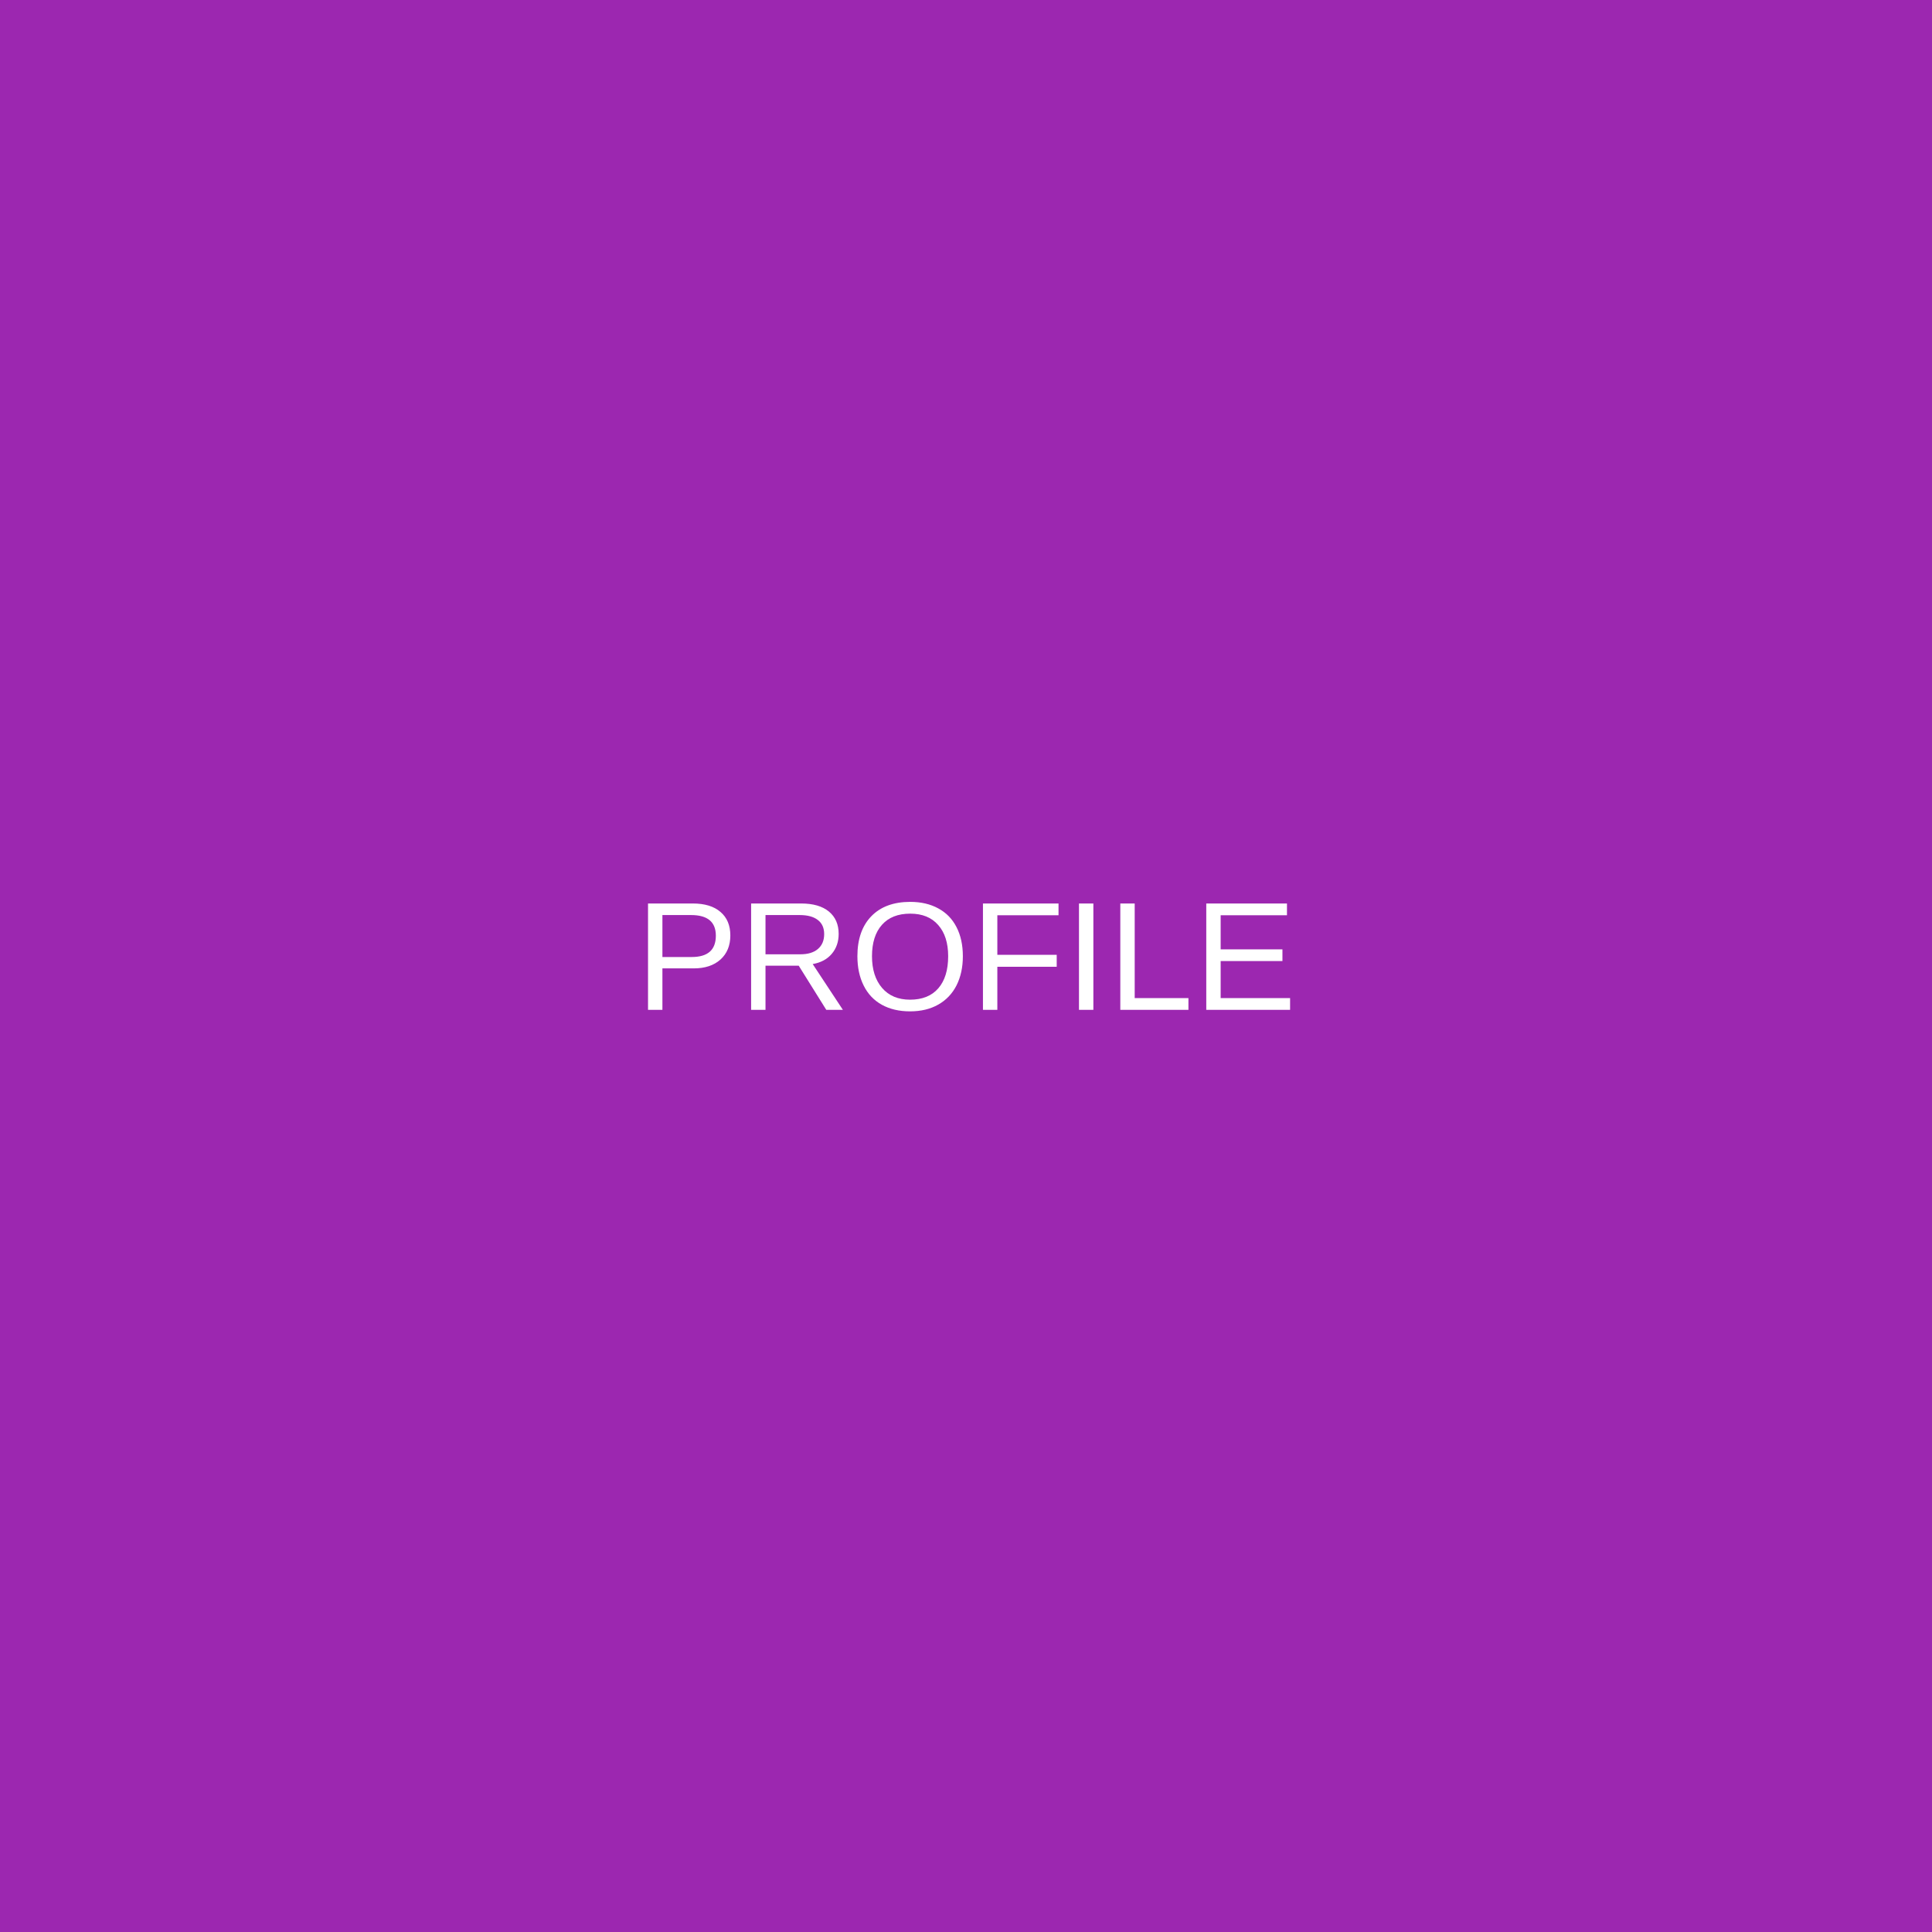
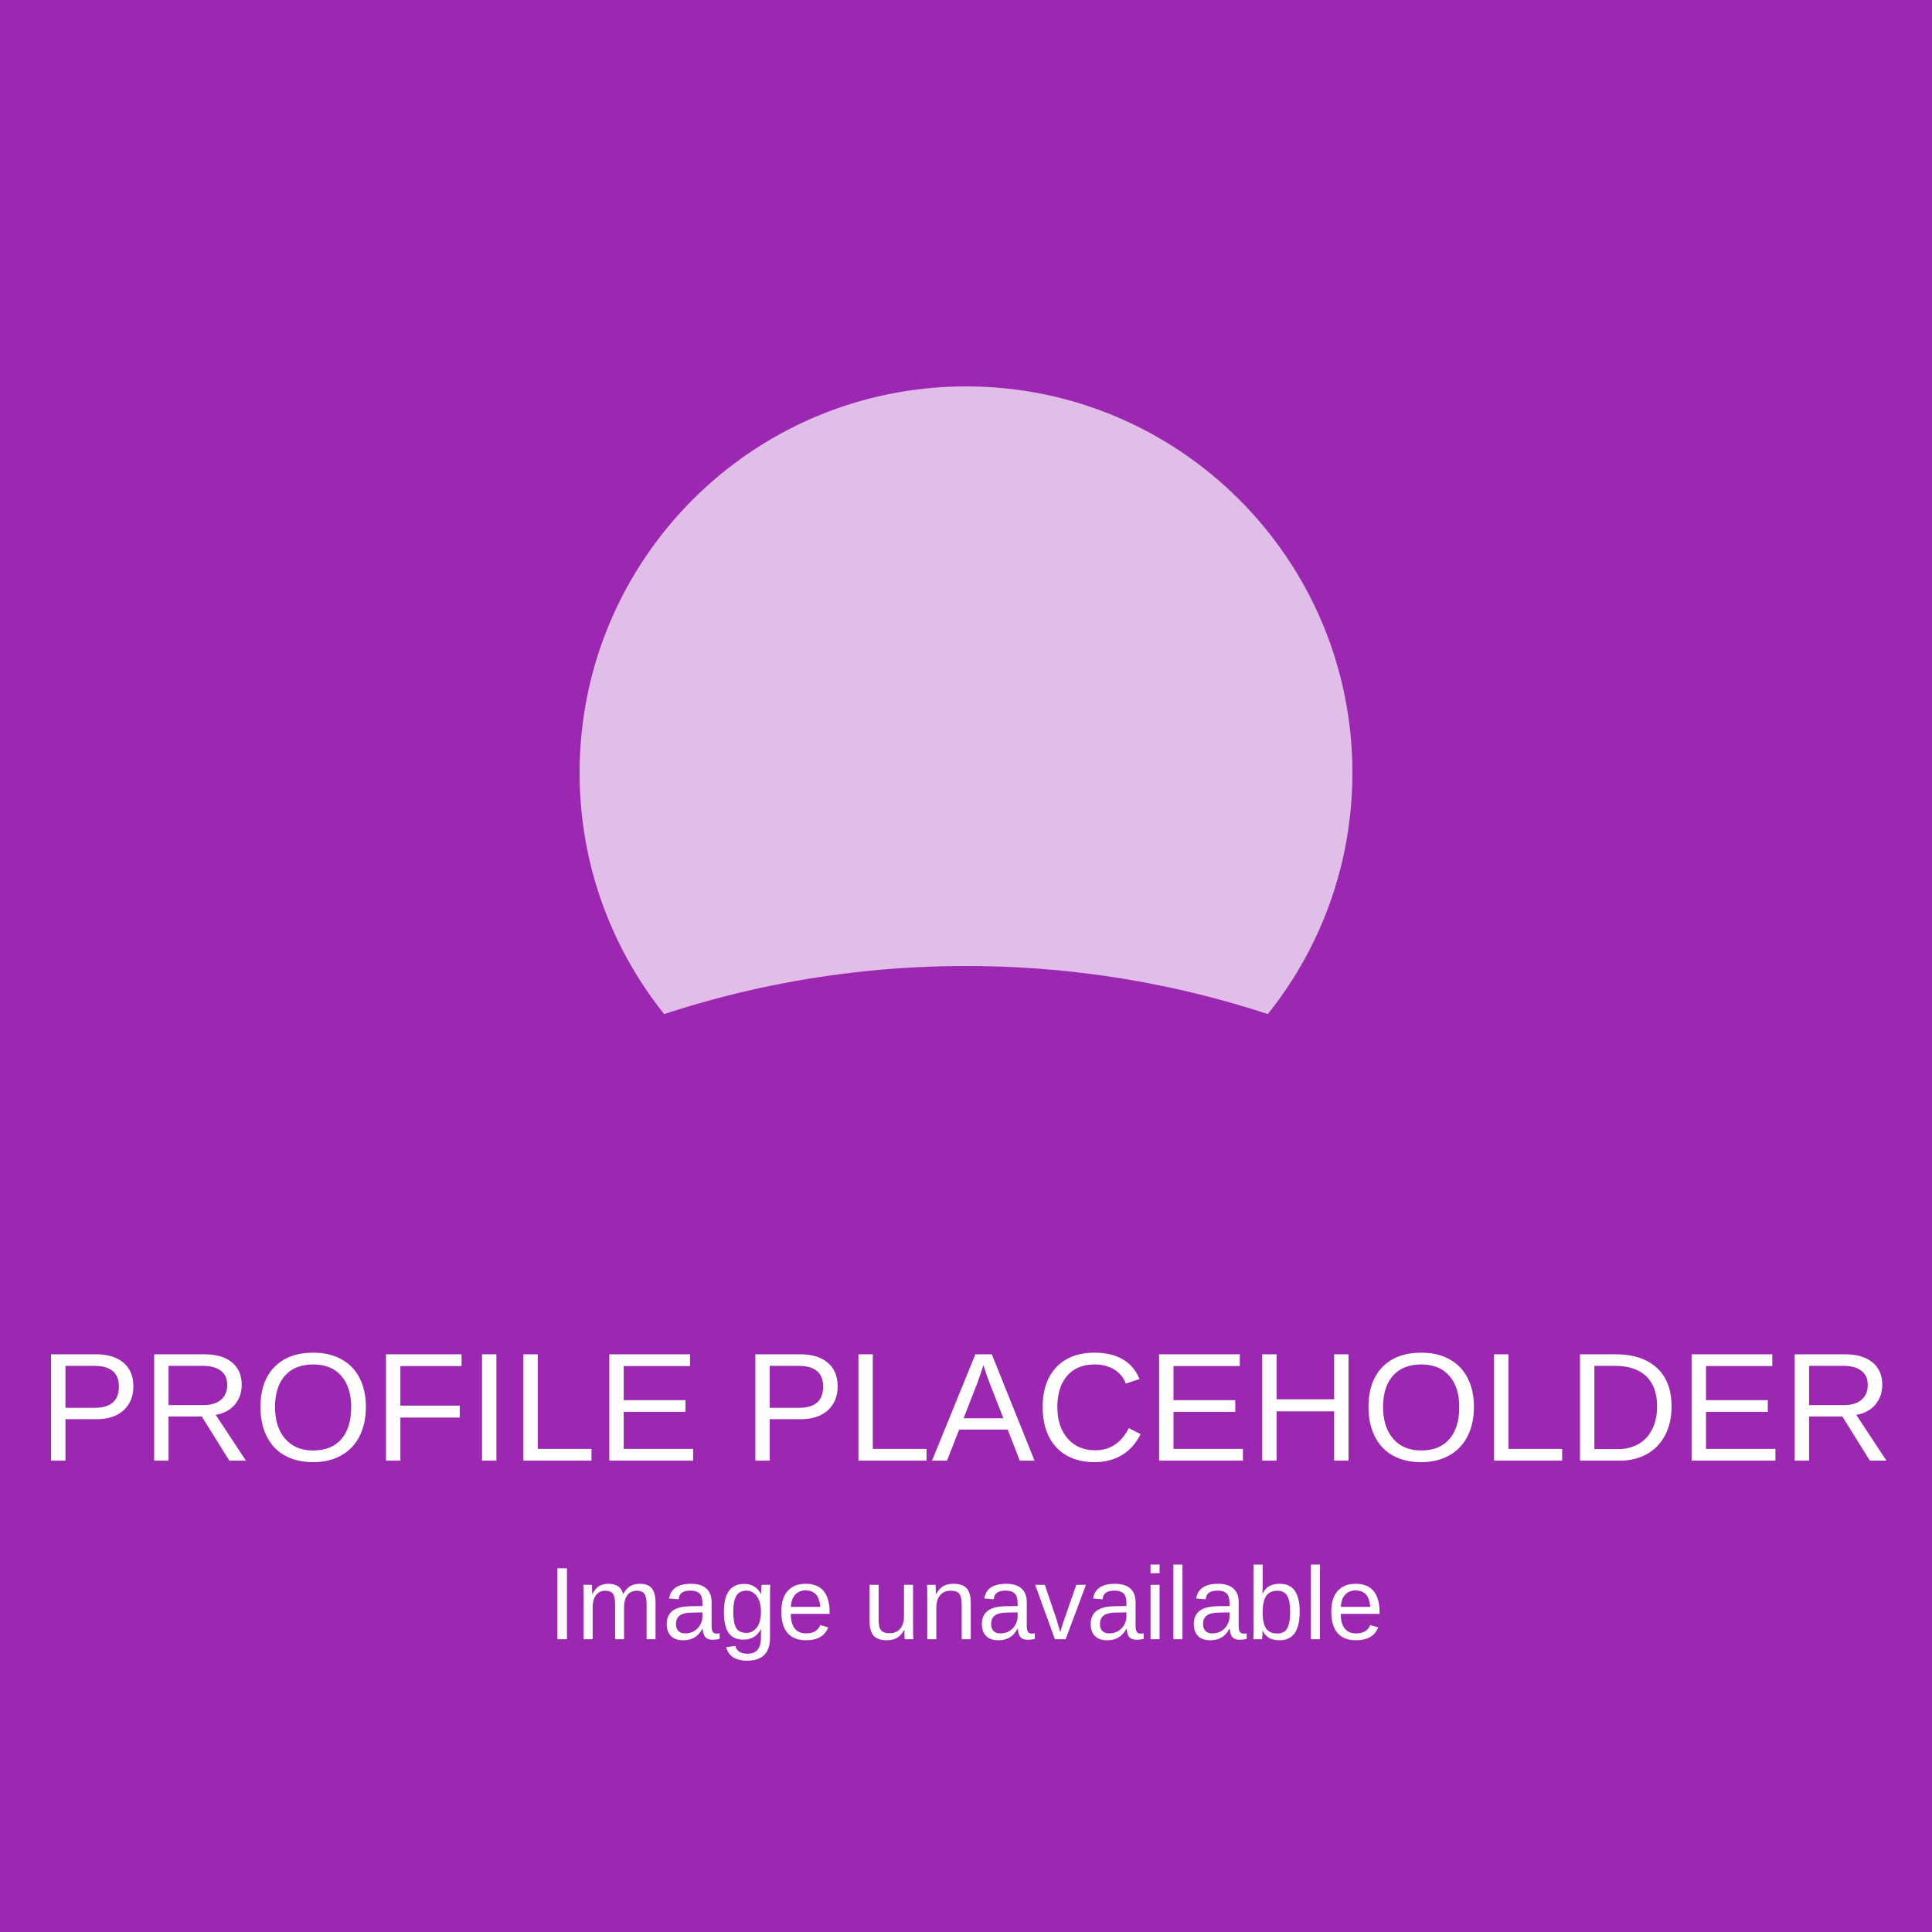
<svg xmlns="http://www.w3.org/2000/svg" width="300" height="300">
  <rect width="300" height="300" fill="#9C27B0" />
-   <text x="150" y="150" font-family="Arial" font-size="24" fill="white" text-anchor="middle" dominant-baseline="middle">PROFILE</text>
+   <circle cx="150" cy="120" r="60" fill="#E1BEE7" />
+   <circle cx="150" cy="300" r="150" fill="#9C27B0" />
+   <text x="150" y="220" font-family="Arial" font-size="24" fill="white" text-anchor="middle" dominant-baseline="middle">PROFILE PLACEHOLDER</text>
+   <text x="150" y="250" font-family="Arial" font-size="16" fill="white" text-anchor="middle" dominant-baseline="middle">Image unavailable</text>
</svg>
